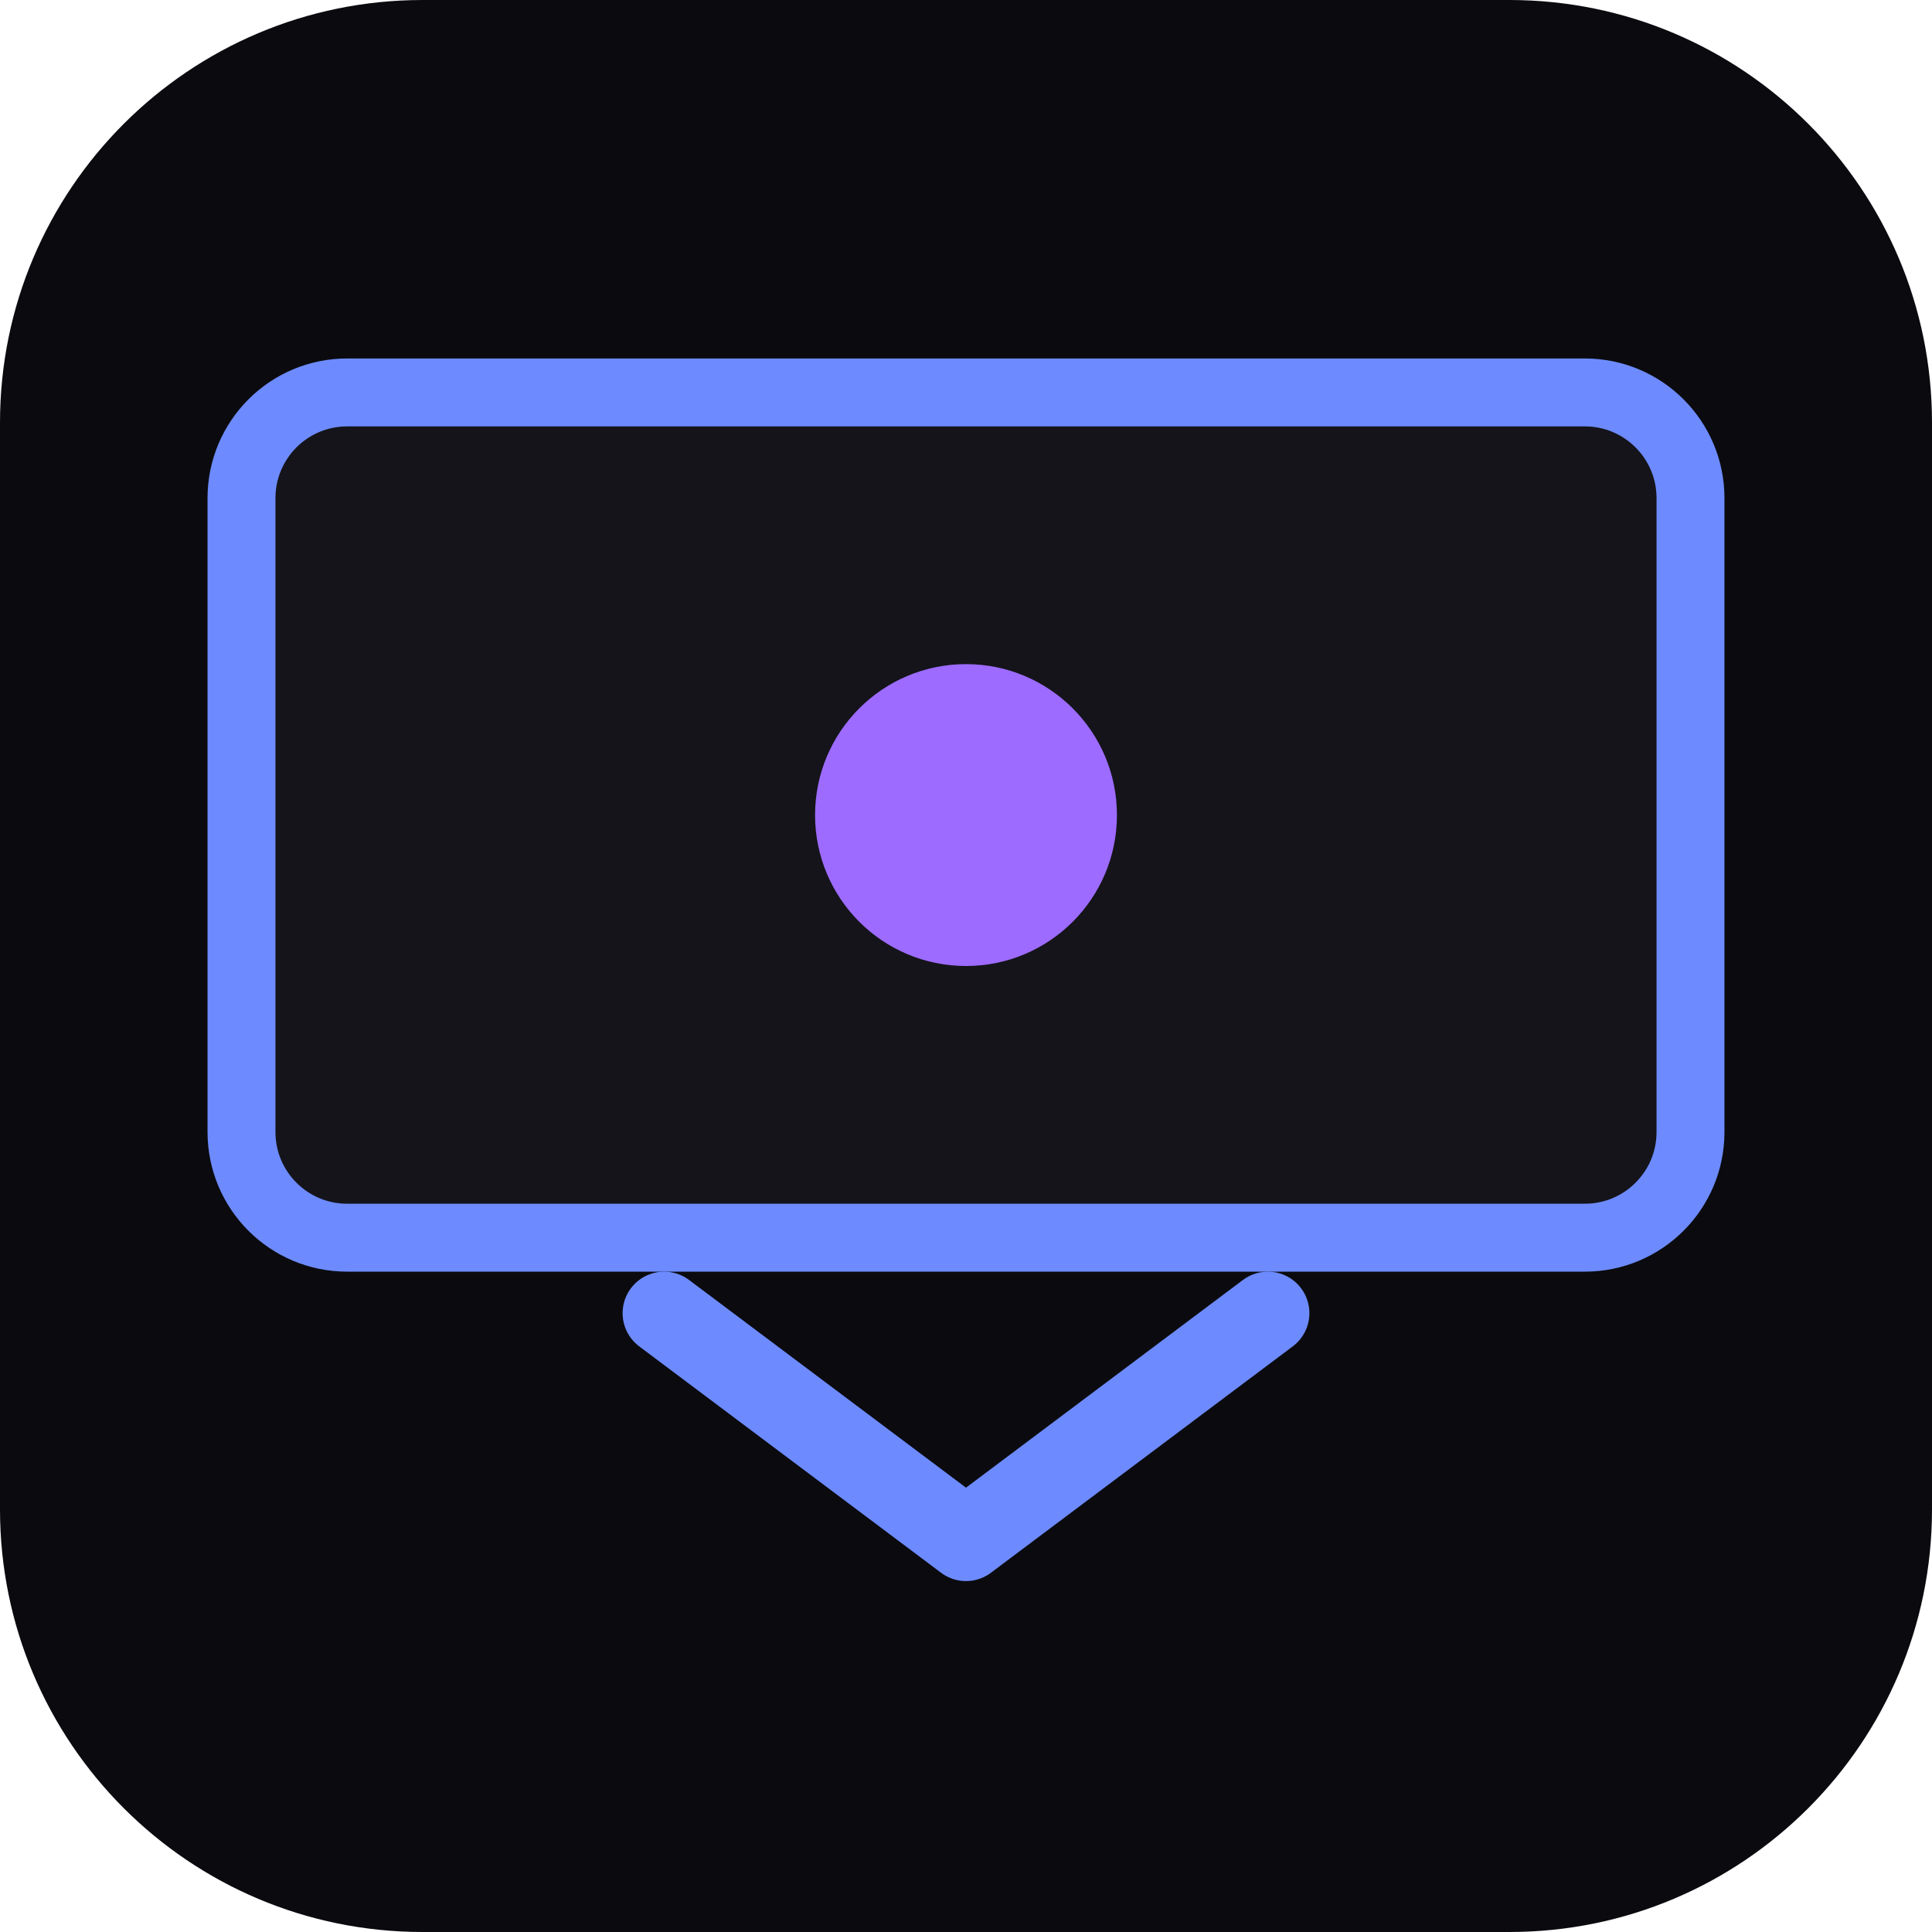
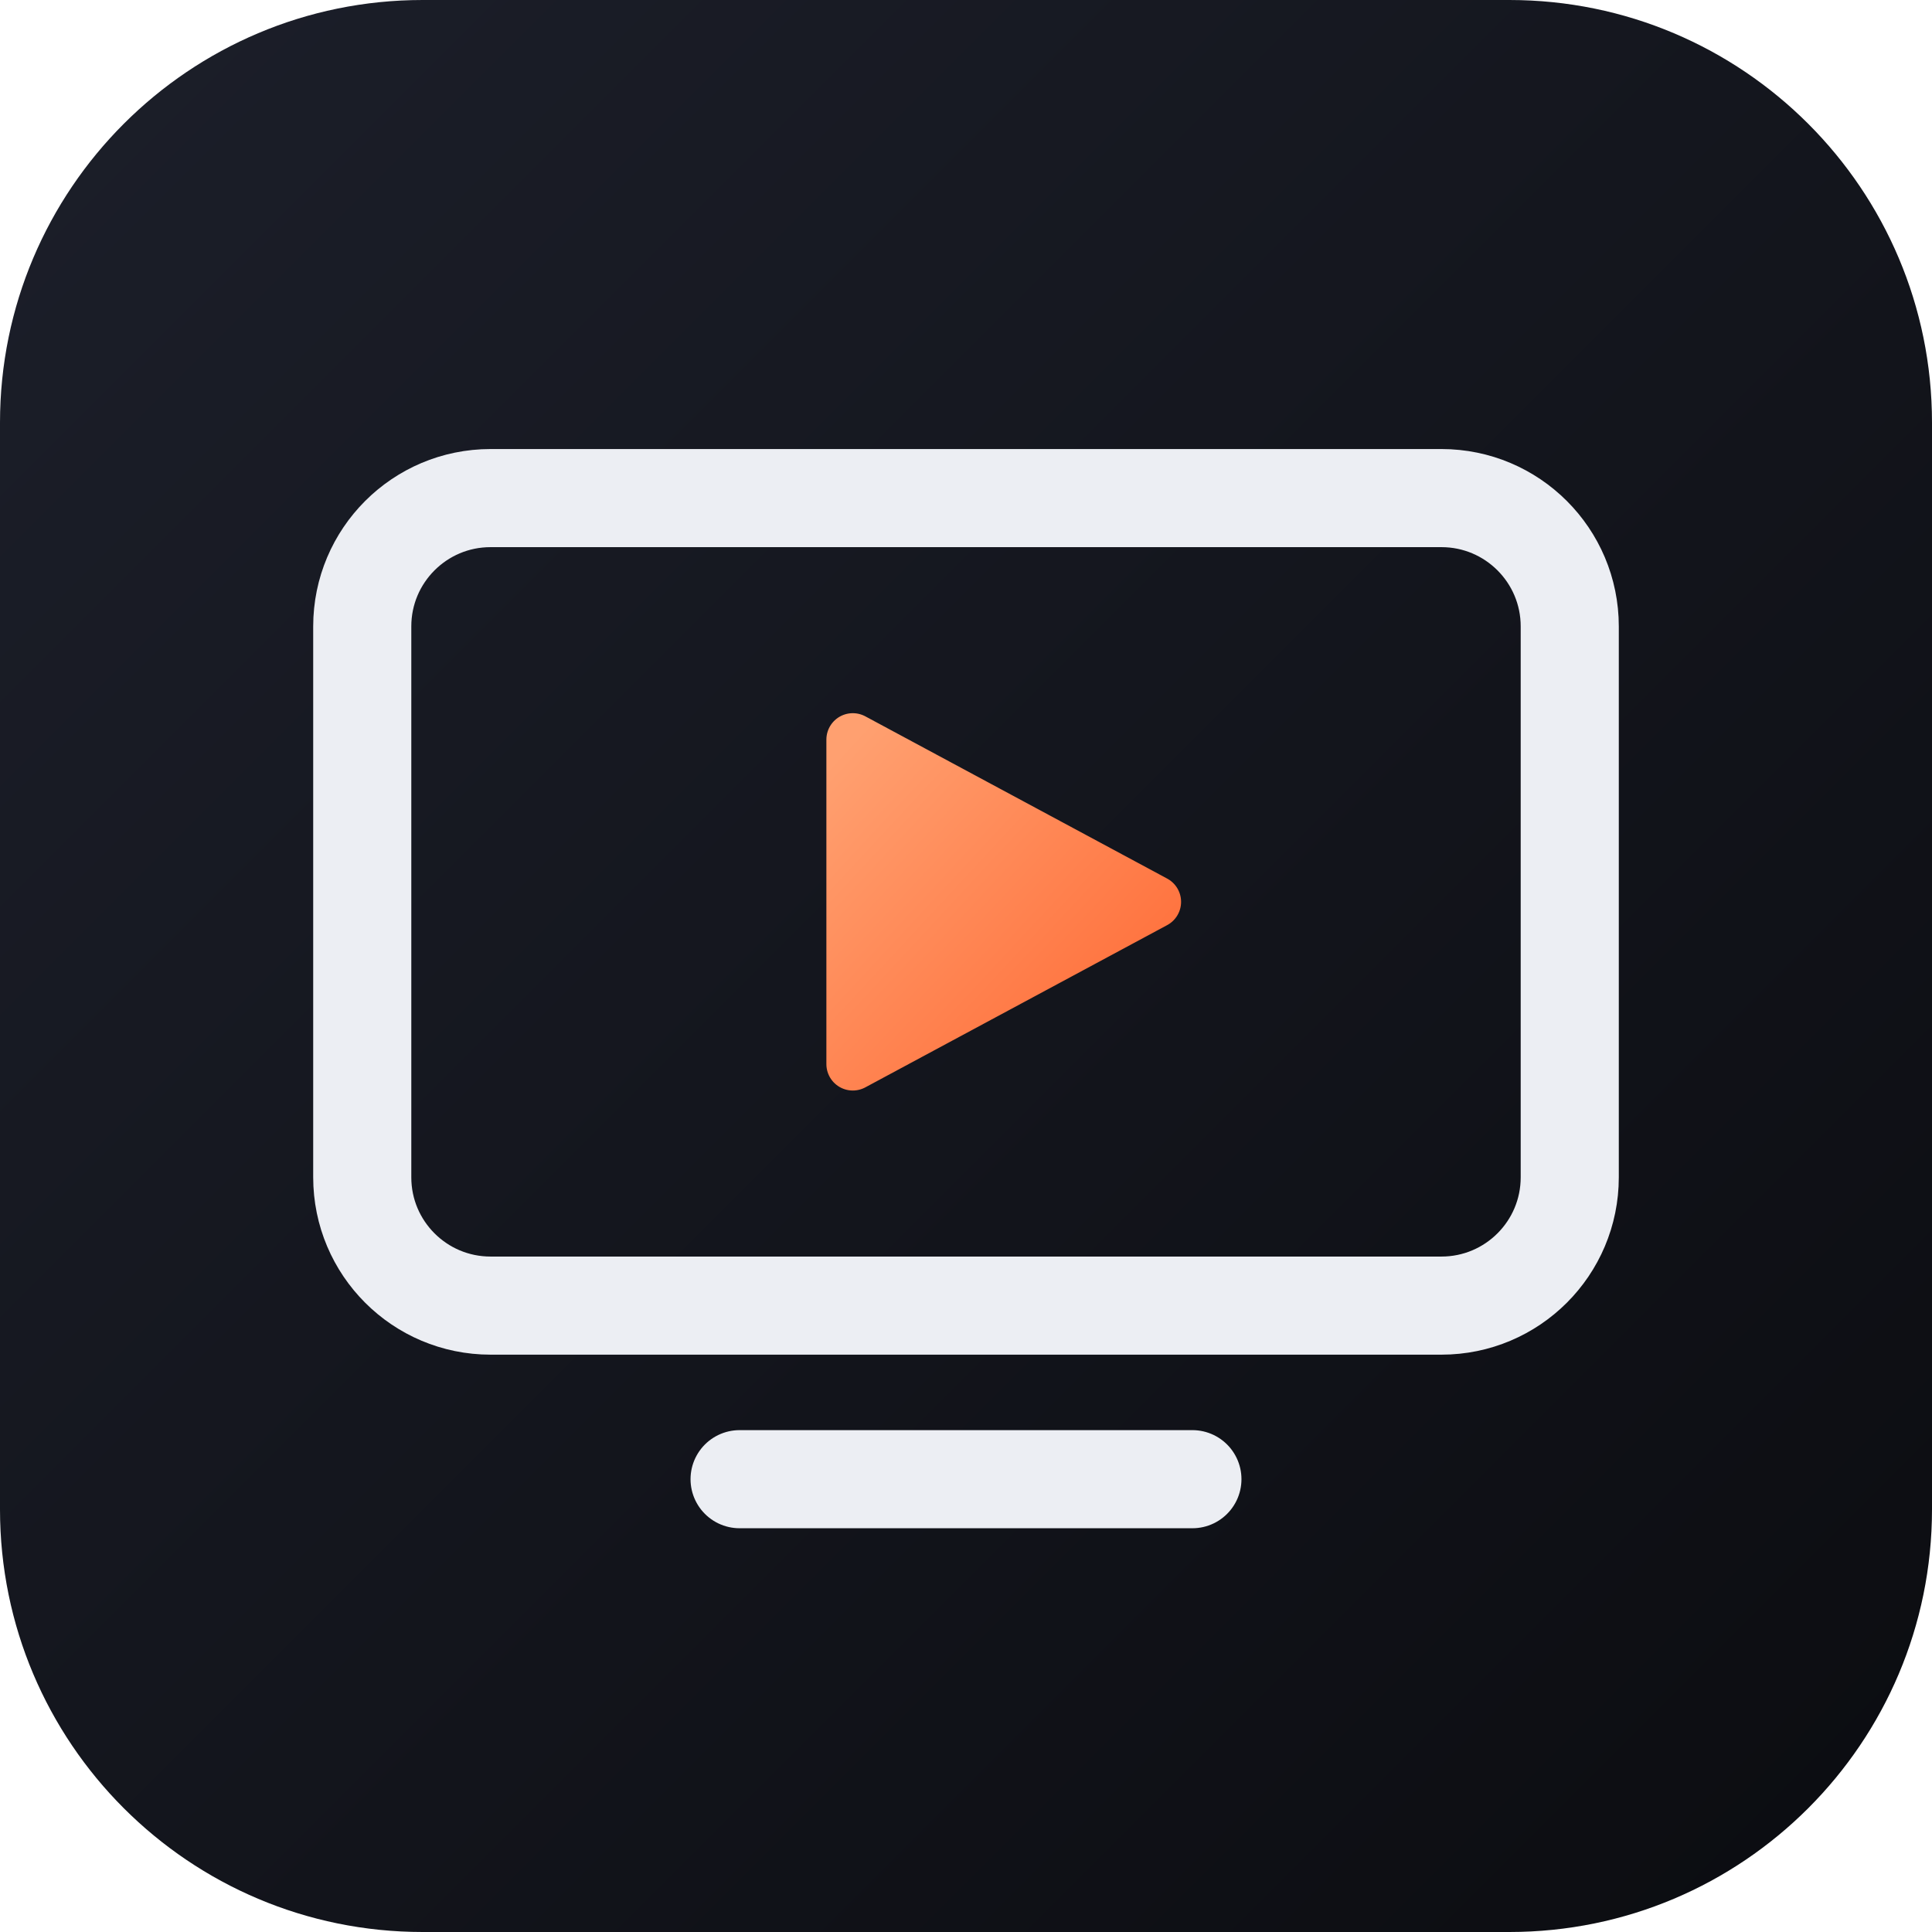
- <svg xmlns="http://www.w3.org/2000/svg" width="512" height="512" viewBox="0 0 512 512">
-   <rect width="512" height="512" rx="112" fill="#0b0b0f" />
-   <rect x="64" y="104" width="384" height="224" rx="28" fill="#14141a" stroke="#6d8bff" stroke-width="18" />
-   <path d="M176 348l80 60 80-60" fill="none" stroke="#6d8bff" stroke-width="22" stroke-linecap="round" stroke-linejoin="round" />
-   <circle cx="256" cy="216" r="40" fill="#9d6bff" />
+ <svg xmlns="http://www.w3.org/2000/svg" viewBox="0 0 512 512">
+   <defs>
+     <linearGradient id="bg" x1="0" y1="0" x2="1" y2="1">
+       <stop offset="0" stop-color="#1c1f2a" />
+       <stop offset="1" stop-color="#0b0c10" />
+     </linearGradient>
+     <linearGradient id="em" x1="0" y1="0" x2="1" y2="1">
+       <stop offset="0" stop-color="#ffa070" />
+       <stop offset="1" stop-color="#ff6a35" />
+     </linearGradient>
+   </defs>
+   <rect width="512" height="512" rx="112" fill="url(#bg)" />
+   <rect x="96" y="132" width="320" height="214" rx="34" fill="none" stroke="#eceef3" stroke-width="26" />
+   <path d="M226 196 L306 239 L226 282 Z" fill="url(#em)" stroke="url(#em)" stroke-width="14" stroke-linejoin="round" />
+   <path d="M196 392 H316" stroke="#eceef3" stroke-width="26" stroke-linecap="round" />
</svg>
